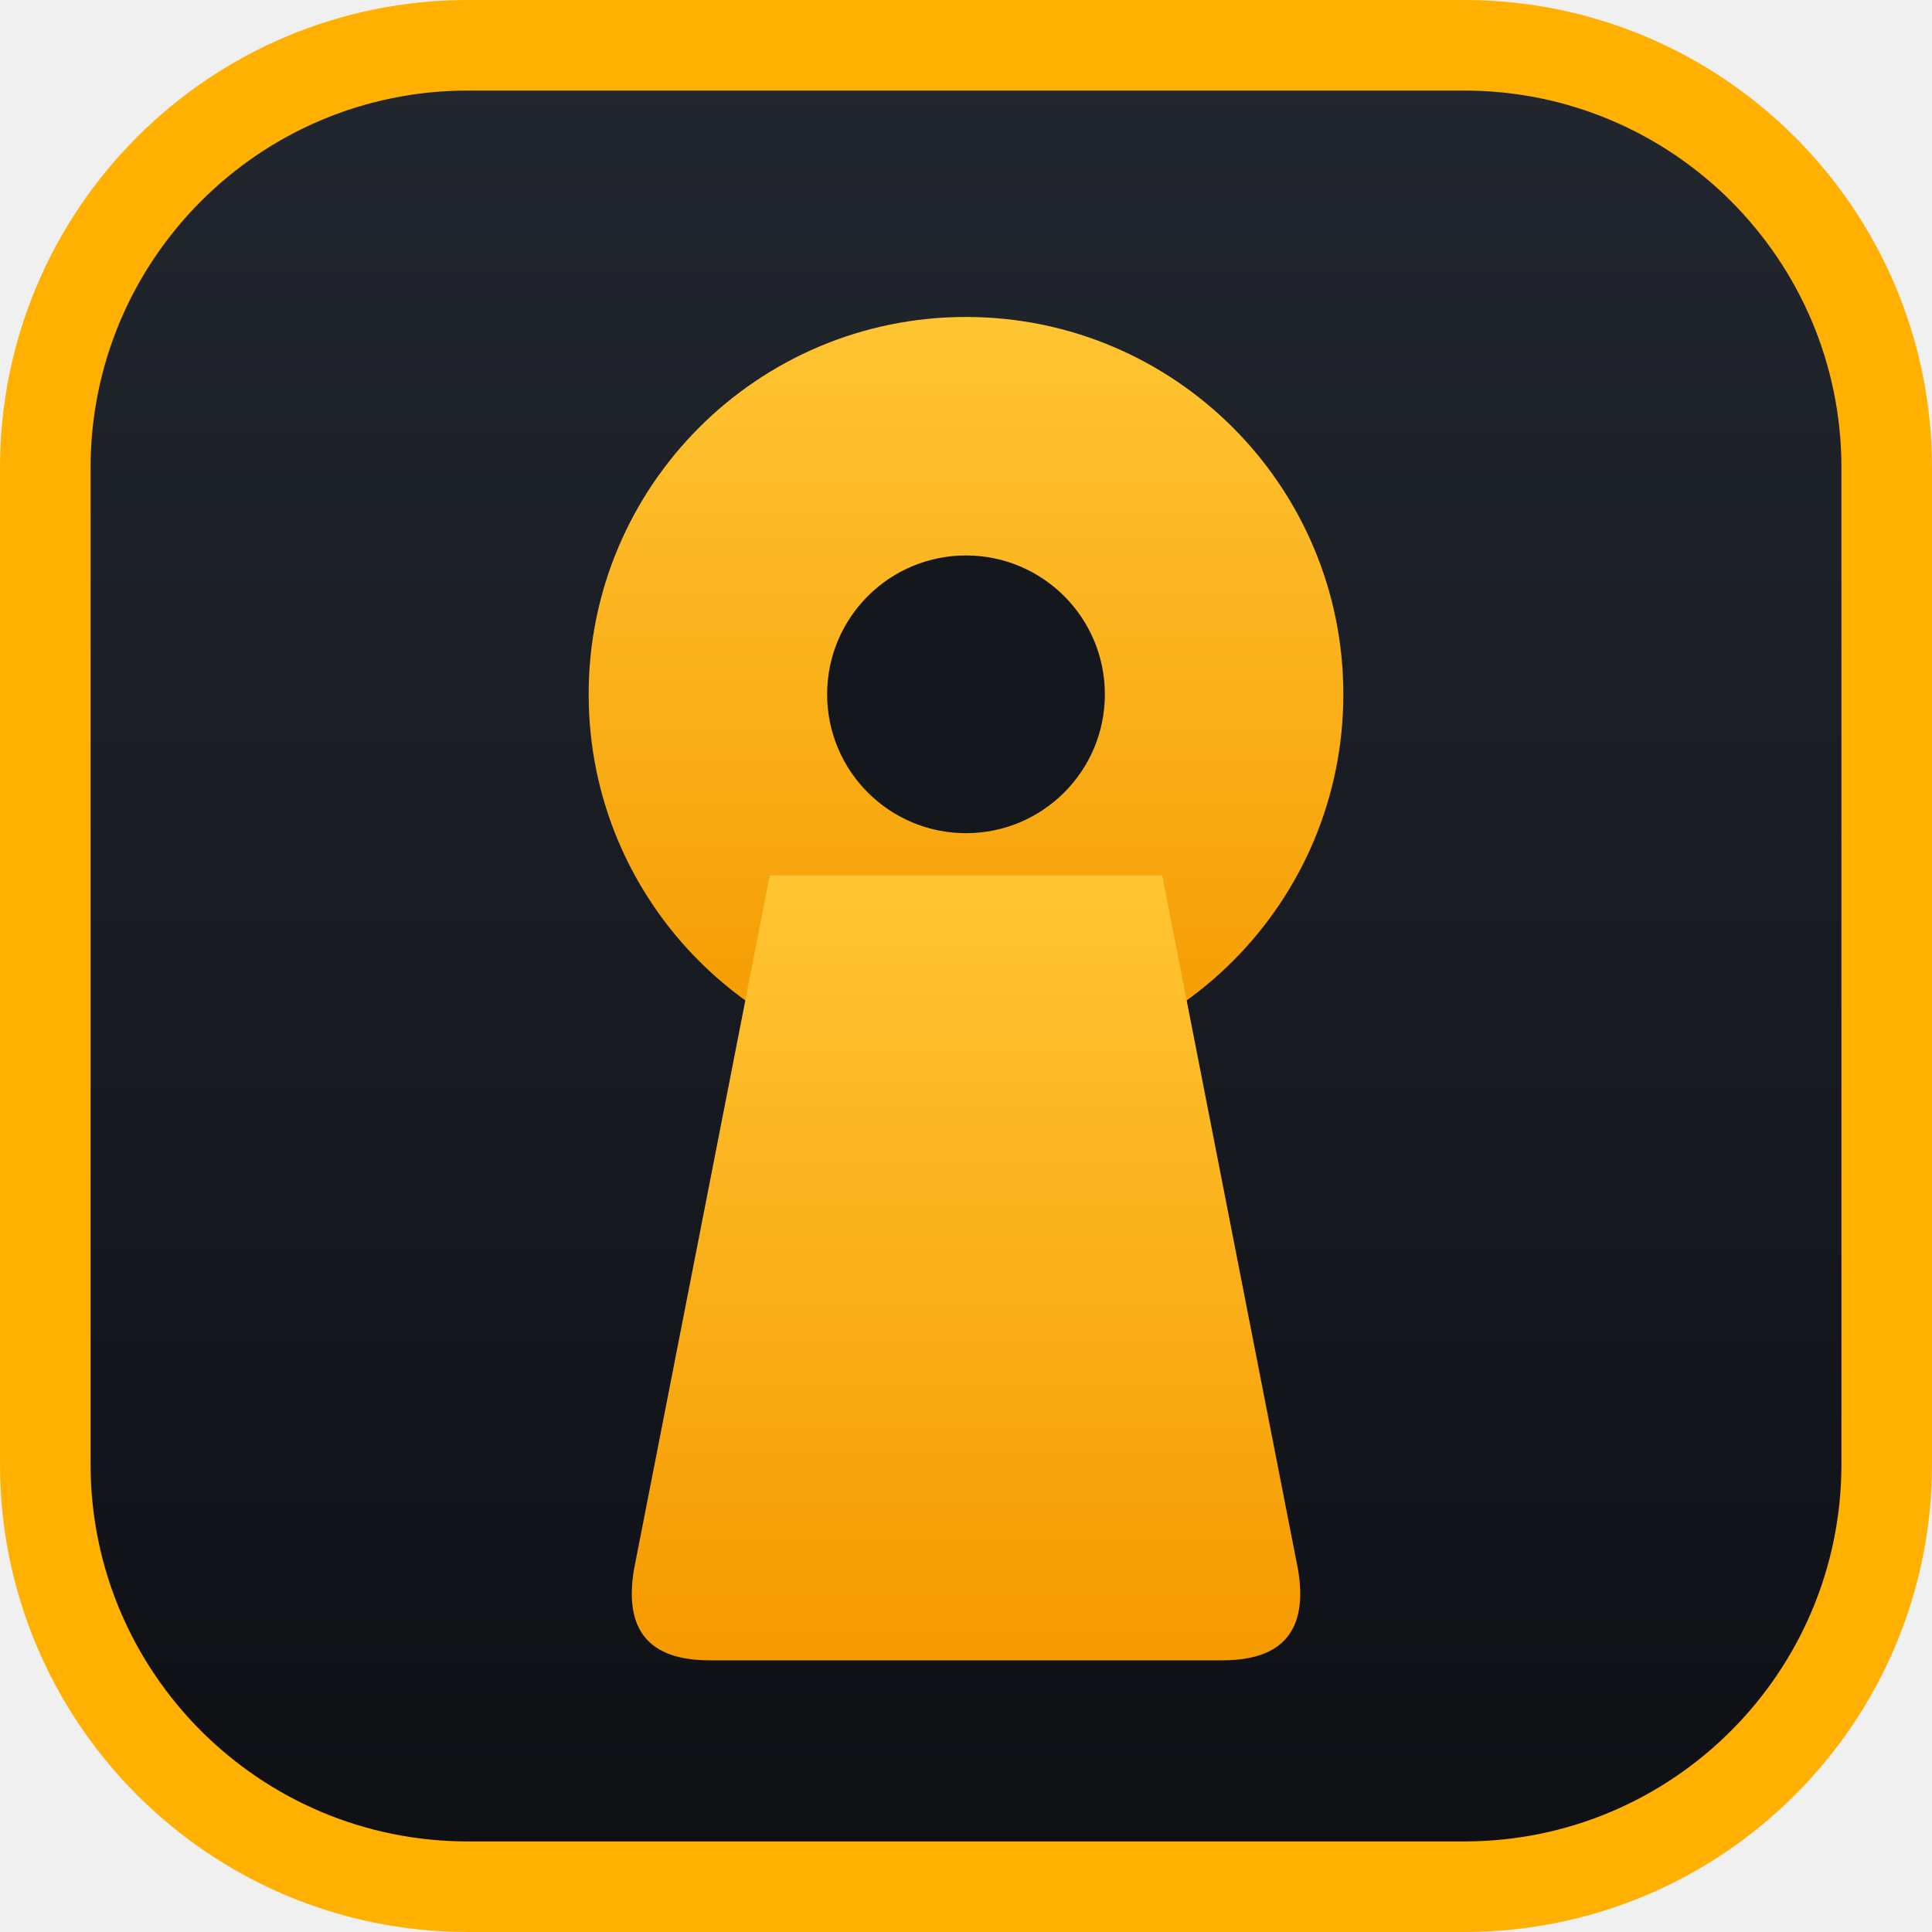
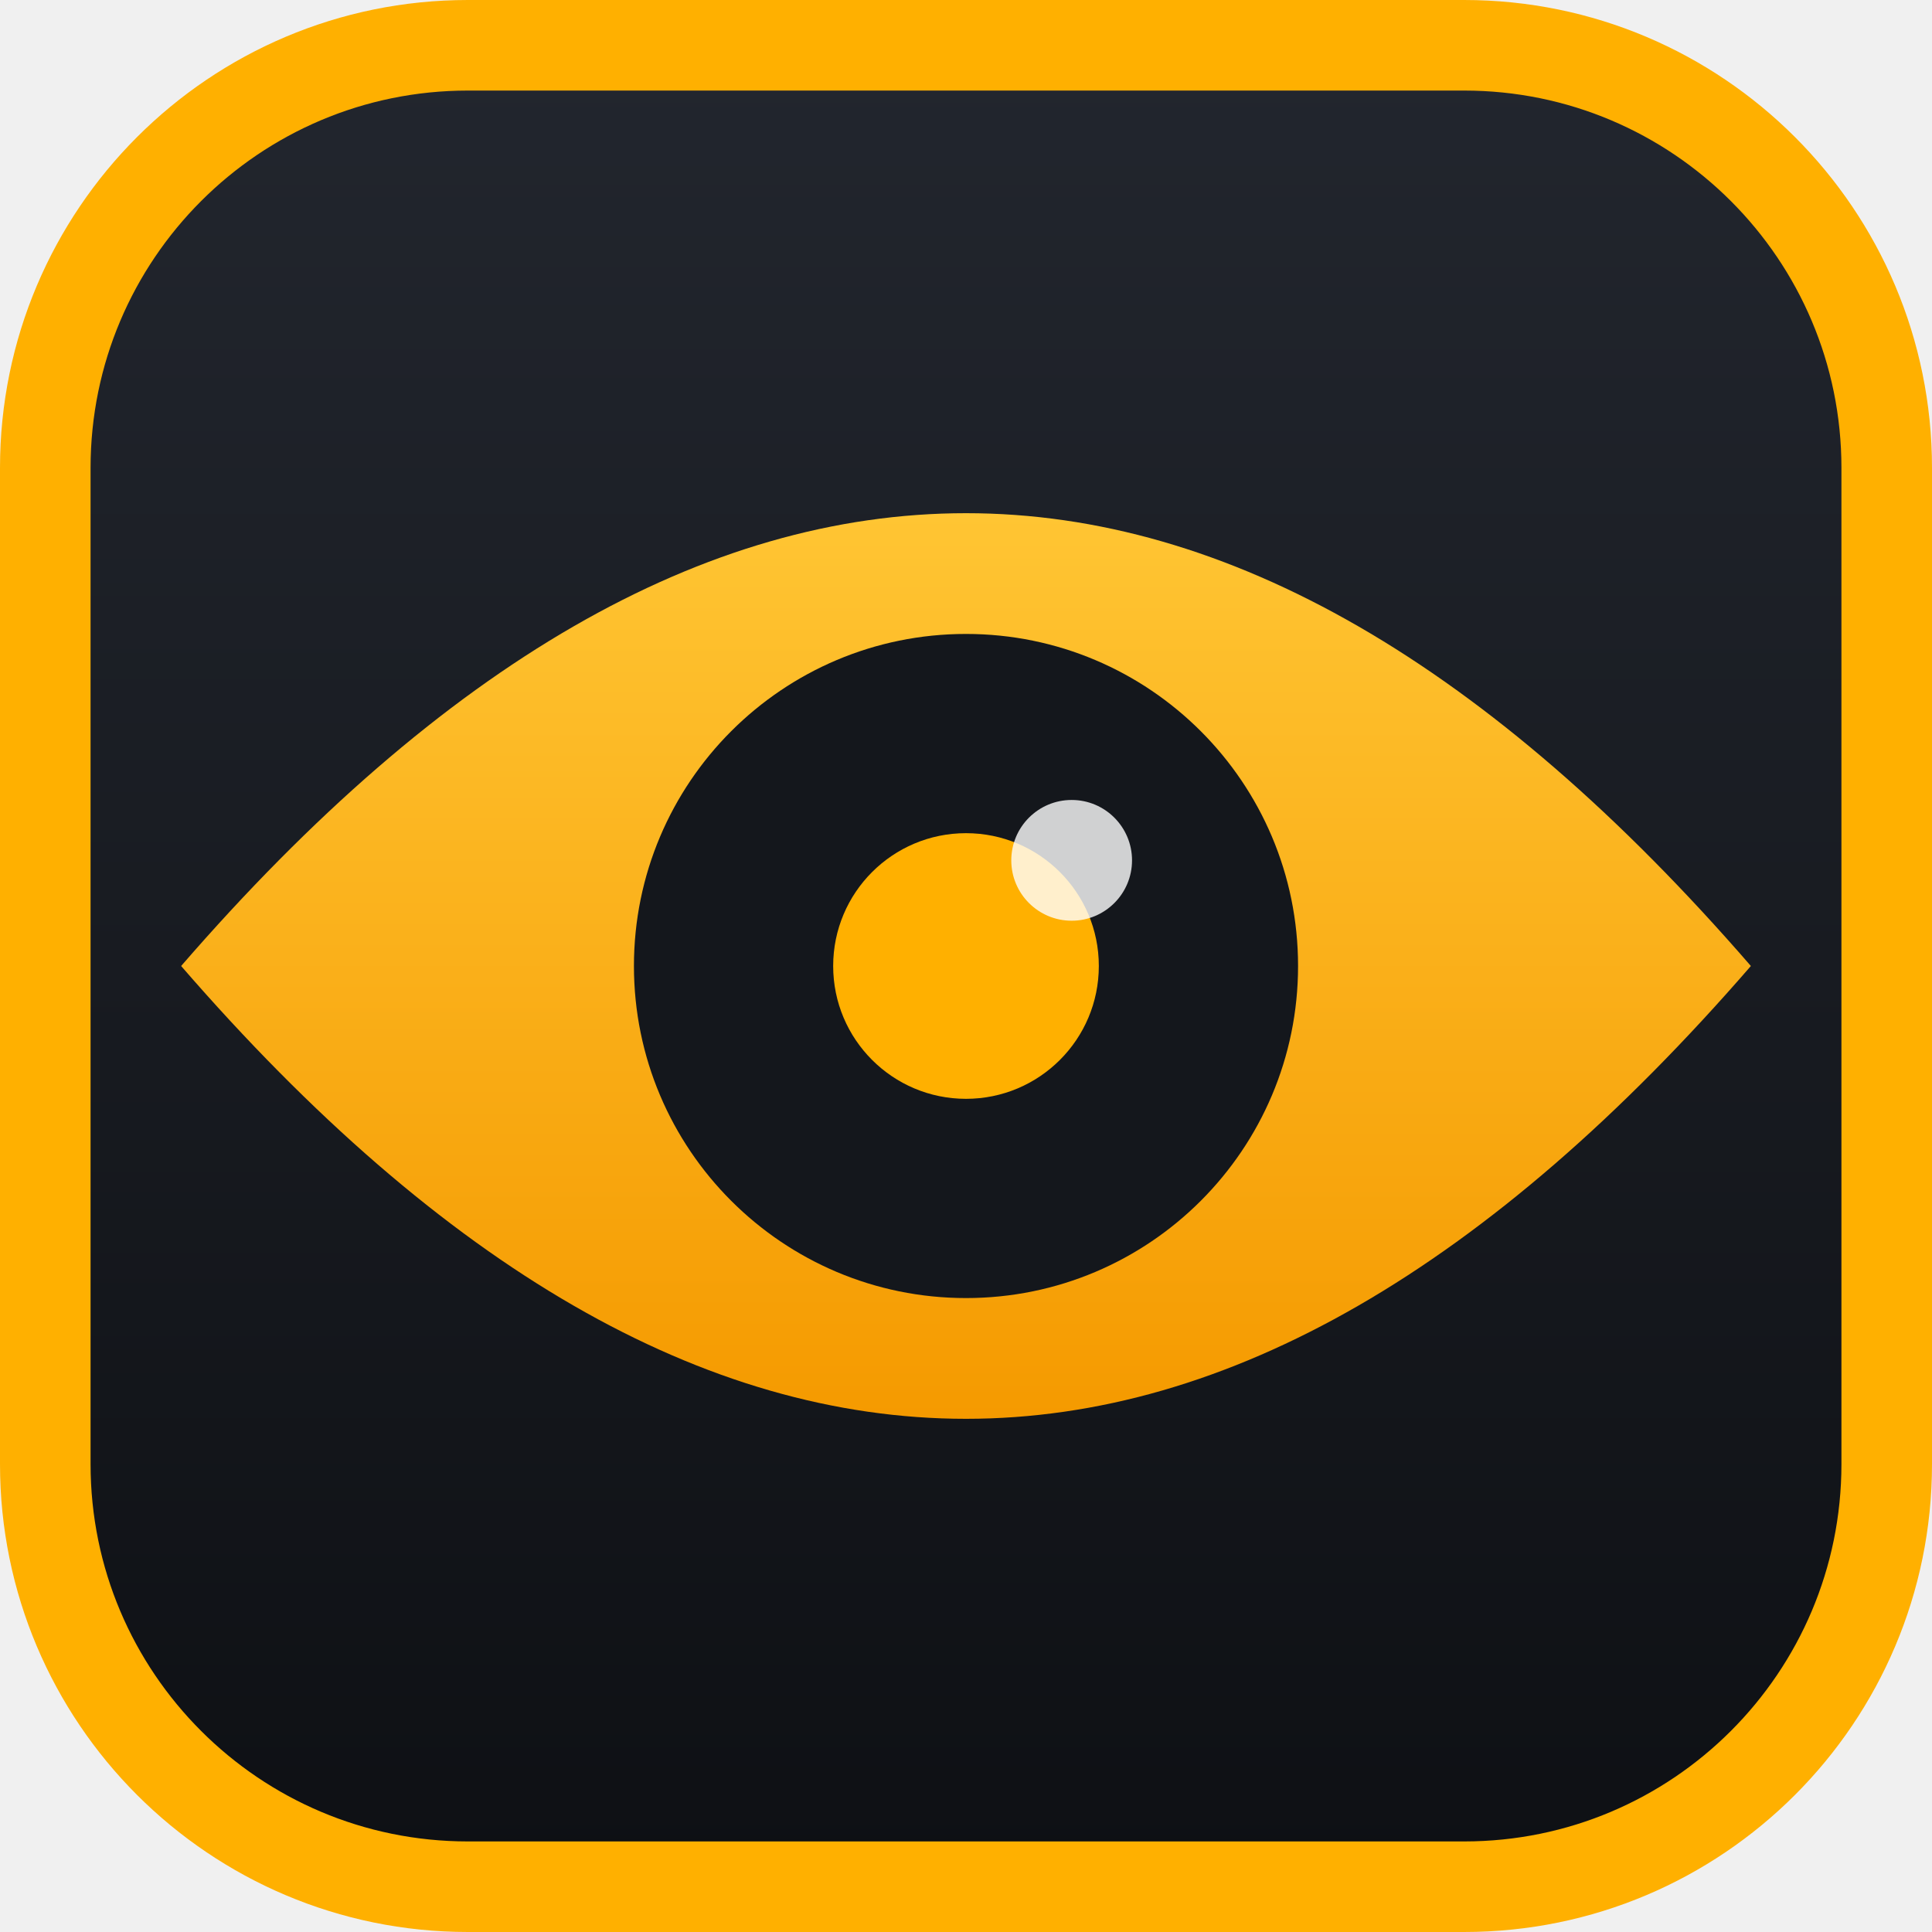
<svg xmlns="http://www.w3.org/2000/svg" viewBox="0 0 64 64">
  <defs>
-     <linearGradient id="bg" x1="0" y1="0" x2="0" y2="1">
+     <linearGradient id="g" x1="0" y1="0" x2="0" y2="1">
      <stop offset="0" stop-color="#22262e" />
      <stop offset="1" stop-color="#0e1014" />
    </linearGradient>
-     <linearGradient id="gold" x1="0" y1="0" x2="0" y2="1">
+     <linearGradient id="a" x1="0" y1="0" x2="0" y2="1">
      <stop offset="0" stop-color="#ffc533" />
      <stop offset="1" stop-color="#f59a00" />
    </linearGradient>
+     <clipPath id="c">
+       <path d="M6 32 Q32 2.0 58 32 Q32 62.0 6 32 Z" />
+     </clipPath>
  </defs>
-   <rect x="1.5" y="1.5" width="61" height="61" rx="14" fill="url(#bg)" stroke="#ffb000" stroke-width="3" />
-   <circle cx="32" cy="23" r="12.5" fill="url(#gold)" />
-   <path d="M25.5 29 L38.5 29 L43 52 Q43.5 55 40.5 55 L23.5 55 Q20.5 55 21 52 Z" fill="url(#gold)" />
-   <circle cx="32" cy="23" r="4.6" fill="#14171c" />
+   <rect x="1.5" y="1.5" width="61" height="61" rx="14" fill="url(#g)" stroke="#ffb000" stroke-width="3" />
+   <path d="M6 32 Q32 2.0 58 32 Q32 62.0 6 32 Z" fill="url(#a)" />
+   <g clip-path="url(#c)">
+     <circle cx="32" cy="32" r="11" fill="#14171c" />
+     <circle cx="32" cy="32" r="4.4" fill="#ffb000" />
+     <circle cx="35.5" cy="28.5" r="2" fill="#fff" opacity=".8" />
+   </g>
</svg>
